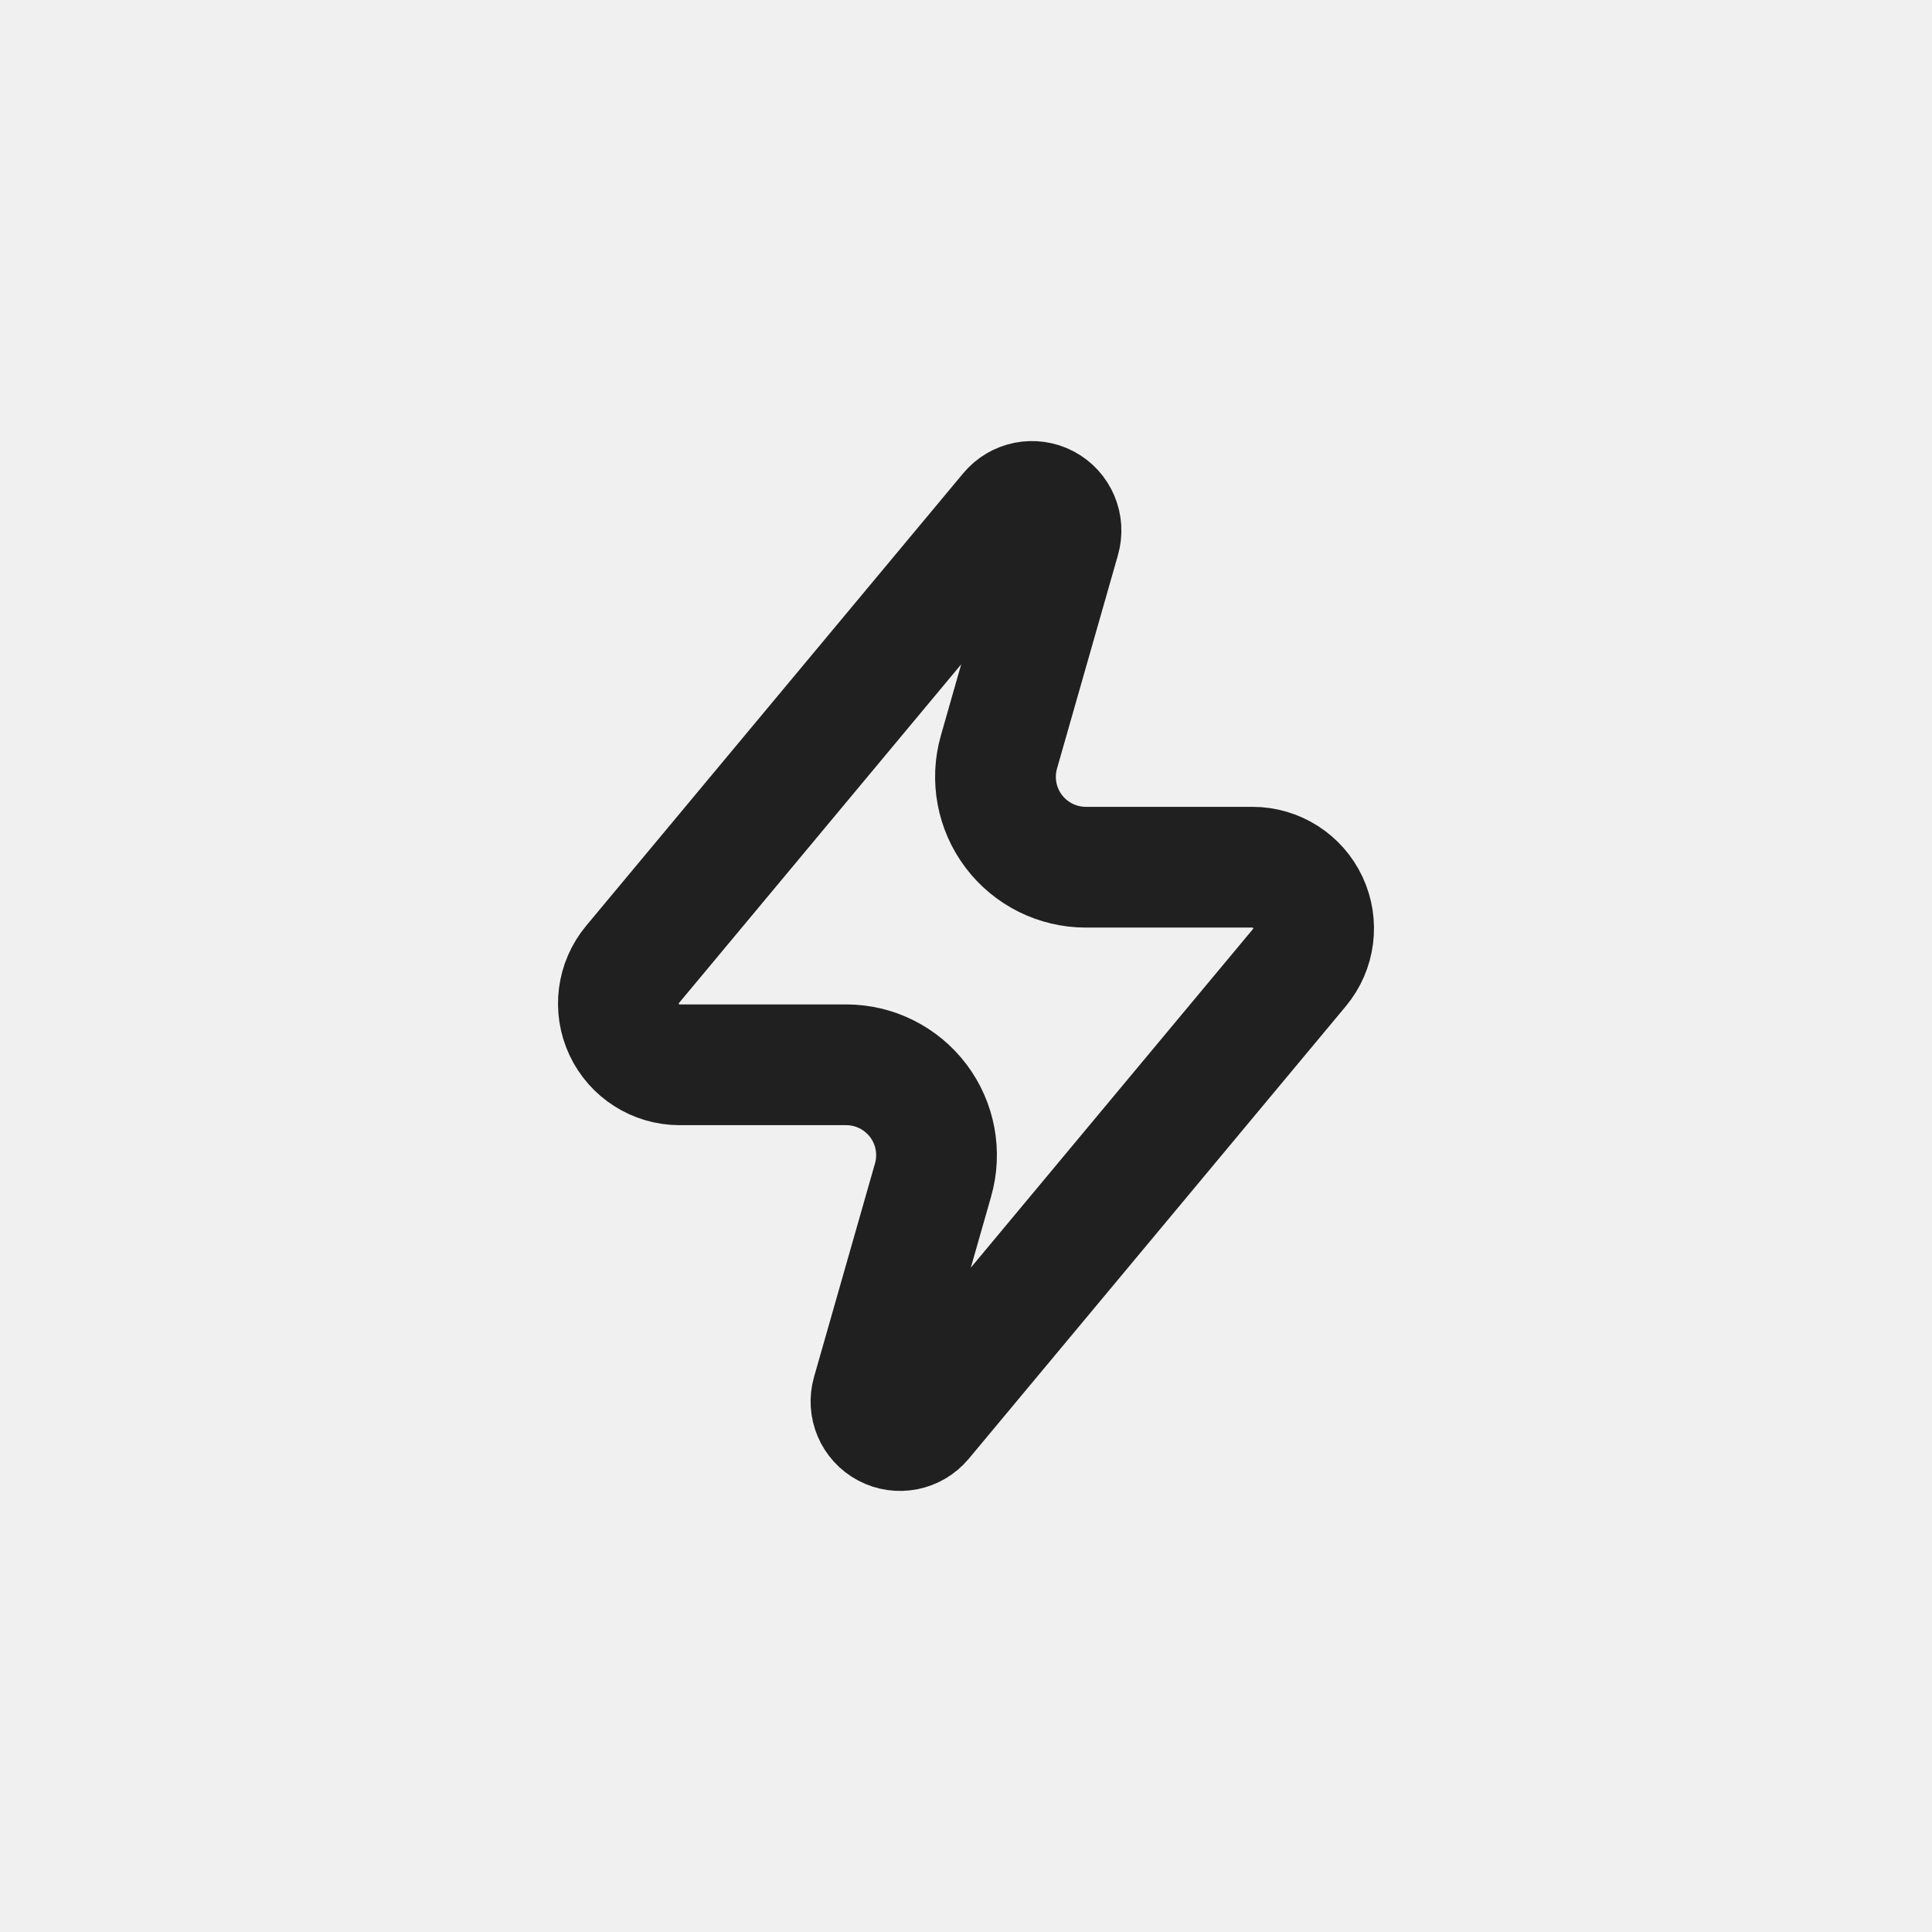
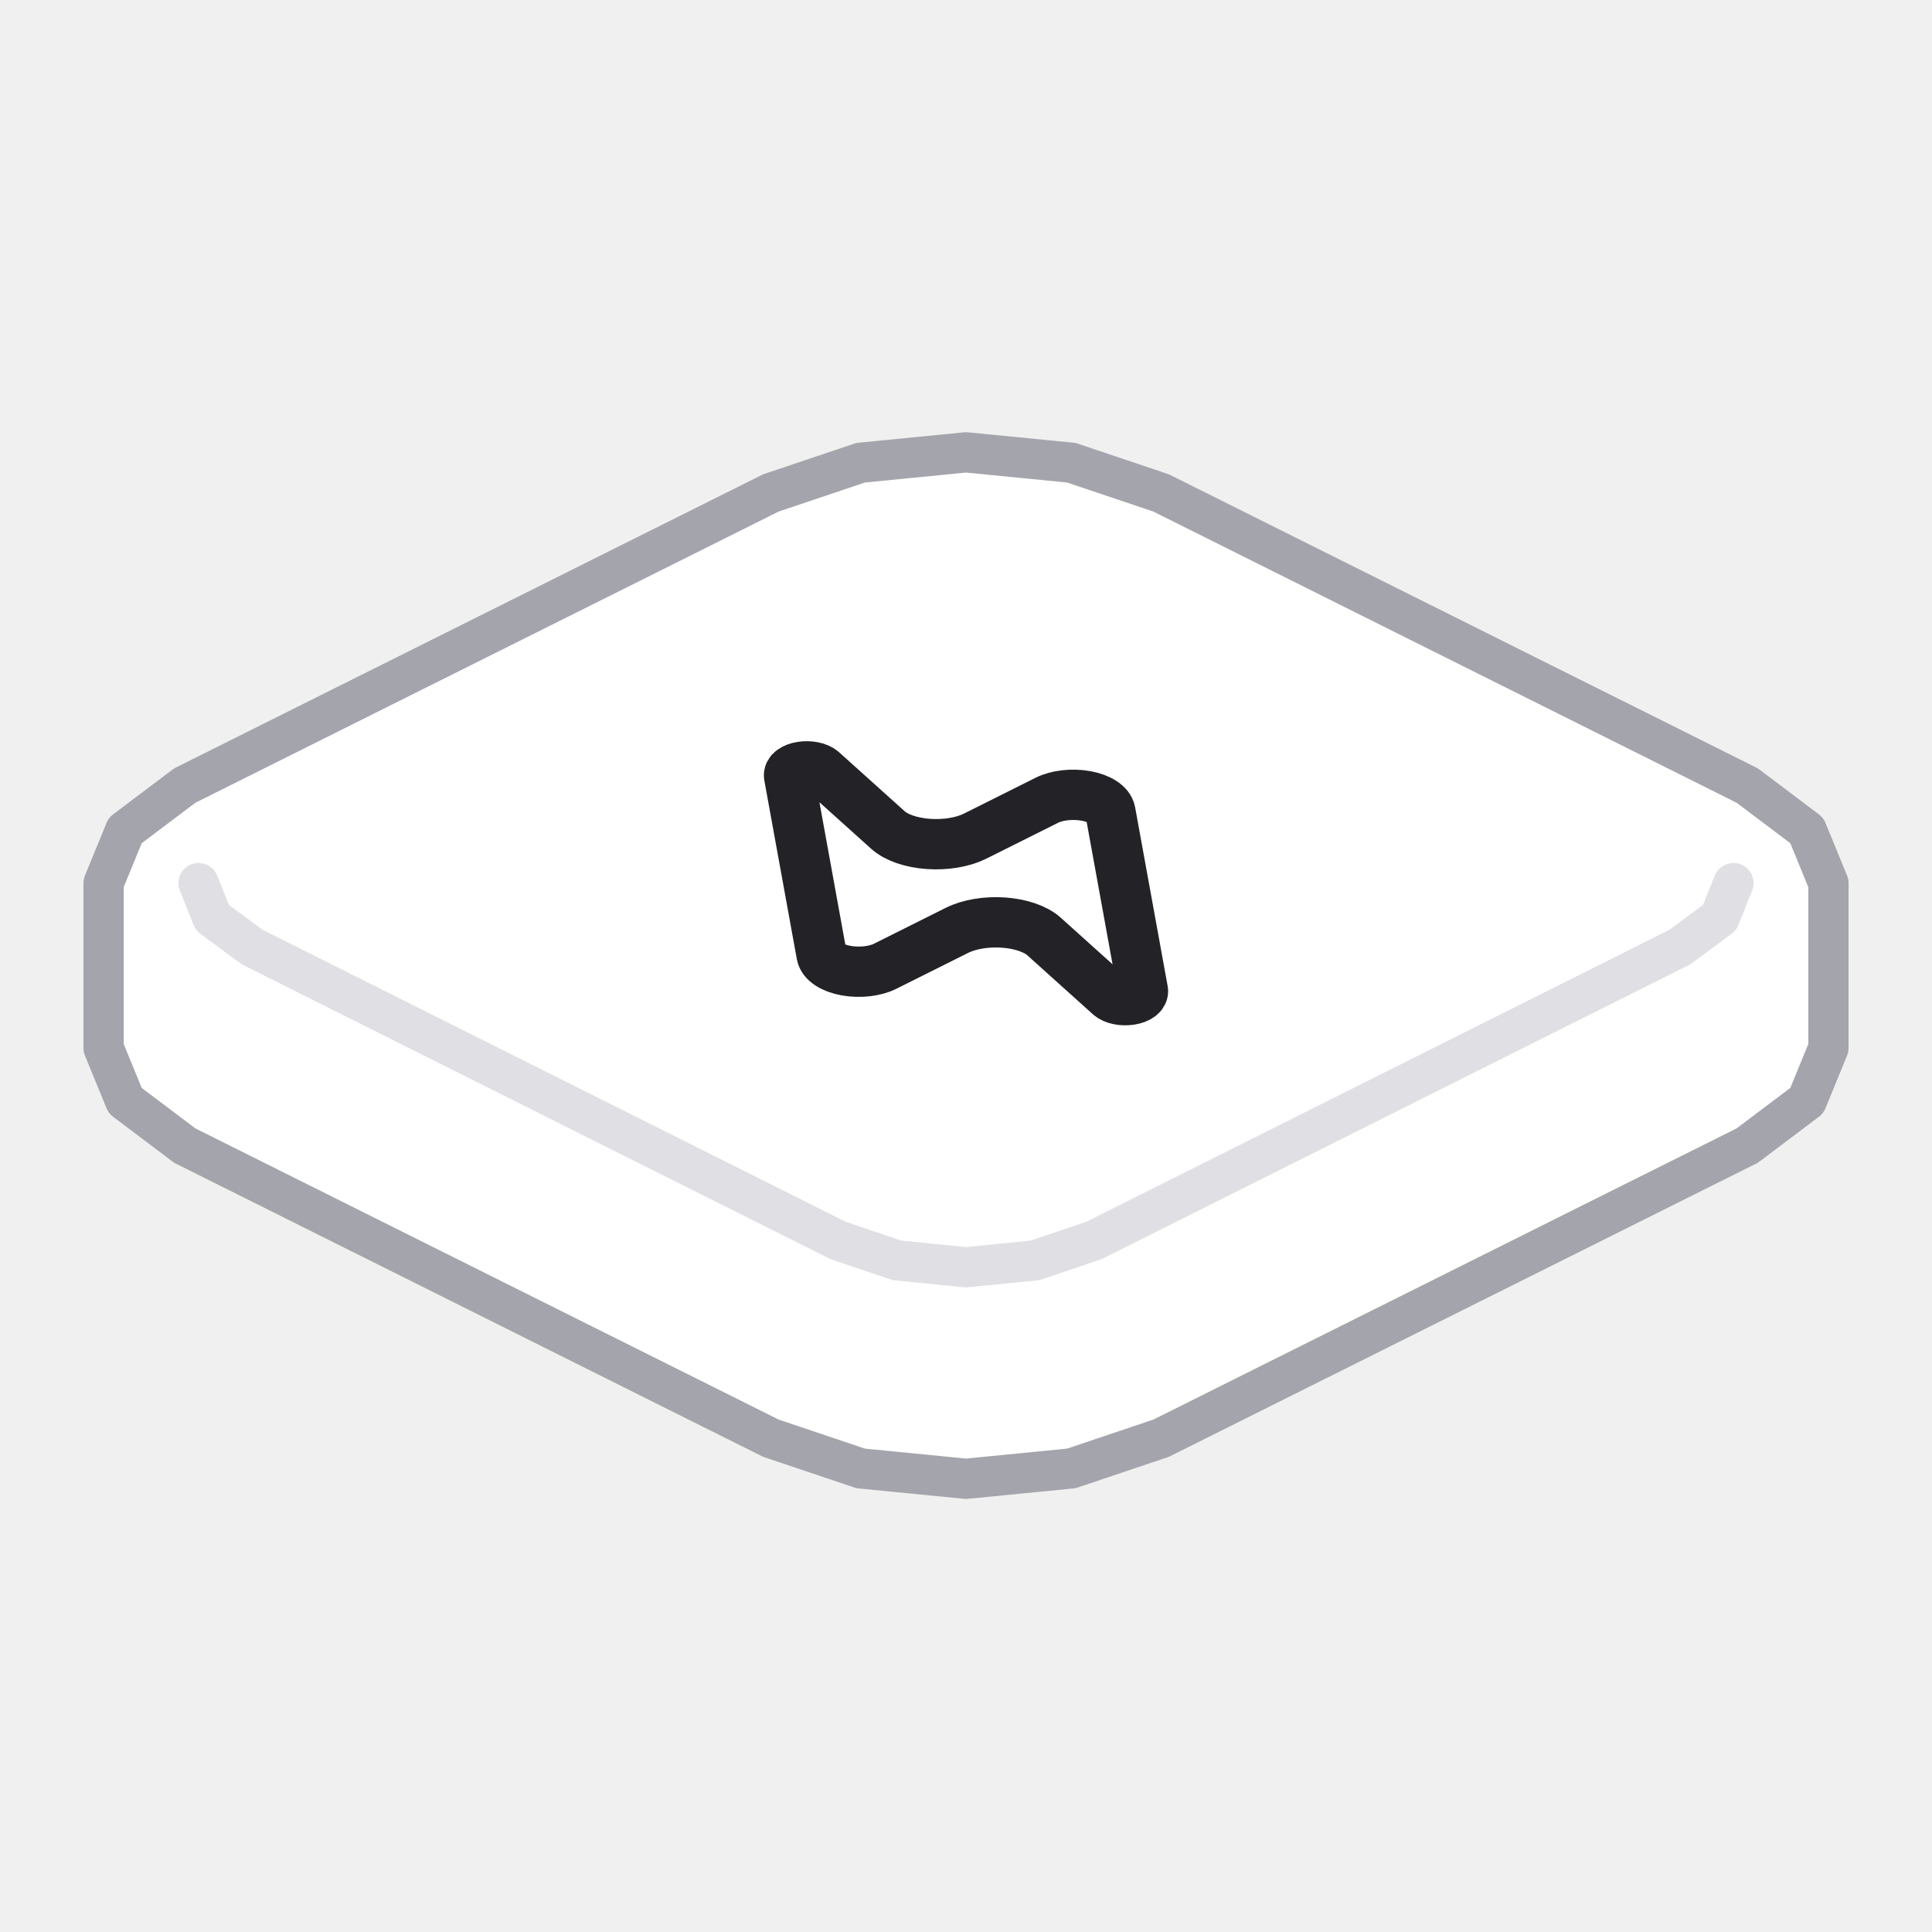
- <svg xmlns="http://www.w3.org/2000/svg" width="24" height="24" viewBox="-3 -3 22 22" fill="none" stroke="#202020" stroke-width="1.375" stroke-linecap="round" stroke-linejoin="round">
-   <path d="M8.496 2.83L4.203 7.982A0.697 0.697 0 0 0 4.738 9.125L6.636 9.125A1.029 1.029 0 0 1 7.625 10.436L6.931 12.867A0.331 0.331 0 0 0 7.504 13.17L11.797 8.018A0.697 0.697 0 0 0 11.262 6.875L9.364 6.875A1.029 1.029 0 0 1 8.375 5.564L9.069 3.133A0.331 0.331 0 0 0 8.496 2.83Z" />
+ <svg xmlns="http://www.w3.org/2000/svg" width="48" height="48" viewBox="-11.19 -6.48 22.38 22.38" fill="none" stroke-linecap="round" stroke-linejoin="round">
+   <path d="M-9.99 3.75L-9.74 3.14L-9.05 2.62L-2.26 -0.77L-1.22 -1.12L0 -1.24L1.22 -1.12L2.26 -0.77L9.05 2.62L9.74 3.14L9.99 3.75L9.99 5.66L9.74 6.27L9.05 6.79L2.26 10.18L1.22 10.53L0 10.65L-1.22 10.53L-2.26 10.18L-9.05 6.79L-9.74 6.27L-9.99 5.66Z" fill="#ffffff" stroke="#a4a4ac" stroke-width="1" vector-effect="non-scaling-stroke" />
+   <path d="M8.89 3.75L8.73 4.15L8.27 4.49L1.48 7.89L0.8 8.12L0 8.2L-0.8 8.12L-1.48 7.89L-8.27 4.49L-8.73 4.15L-8.89 3.75" stroke="#e0e0e4" stroke-width="1" vector-effect="non-scaling-stroke" />
+   <g transform="matrix(0.4384 -0.2192 0.4384 0.2192 -7.0145 3.7516)" stroke="#232327" stroke-width="1.25">
+     <path d="M8.496 2.83L4.203 7.982A0.697 0.697 0 0 0 4.738 9.125L6.636 9.125A1.029 1.029 0 0 1 7.625 10.436L6.931 12.867A0.331 0.331 0 0 0 7.504 13.17L11.797 8.018A0.697 0.697 0 0 0 11.262 6.875L9.364 6.875A1.029 1.029 0 0 1 8.375 5.564L9.069 3.133A0.331 0.331 0 0 0 8.496 2.83Z" vector-effect="non-scaling-stroke" />
+   </g>
</svg>
